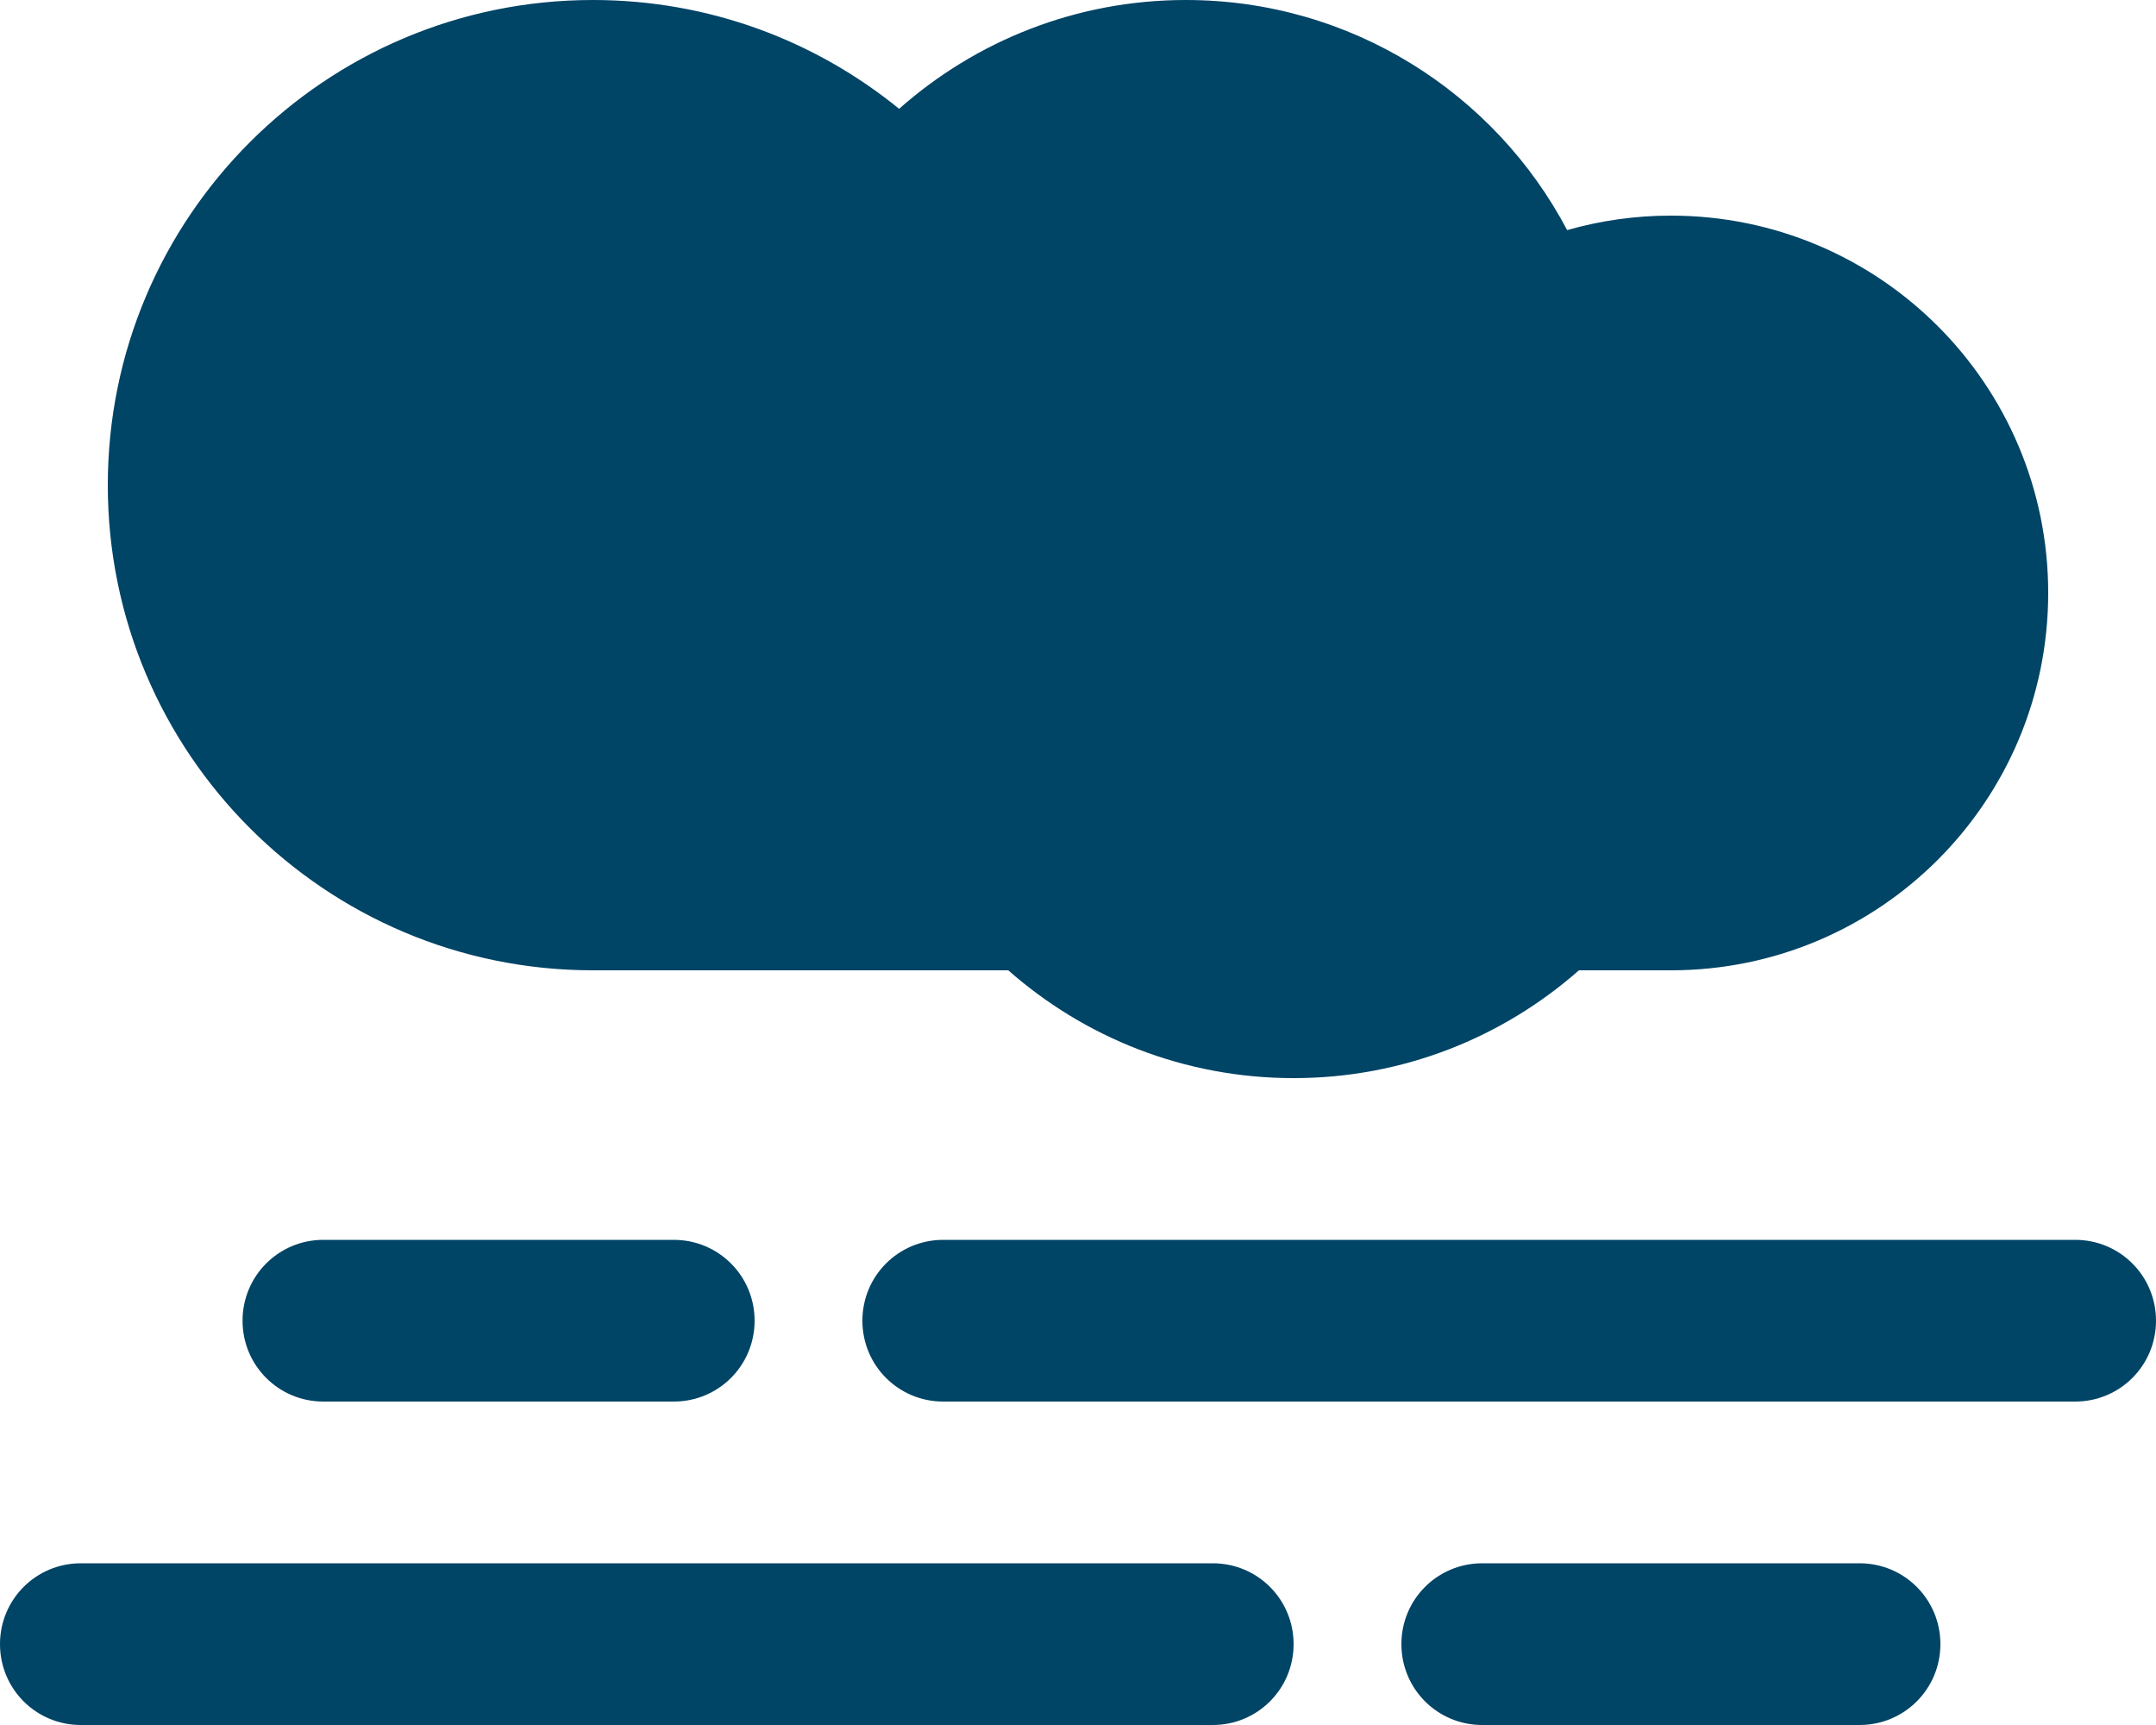
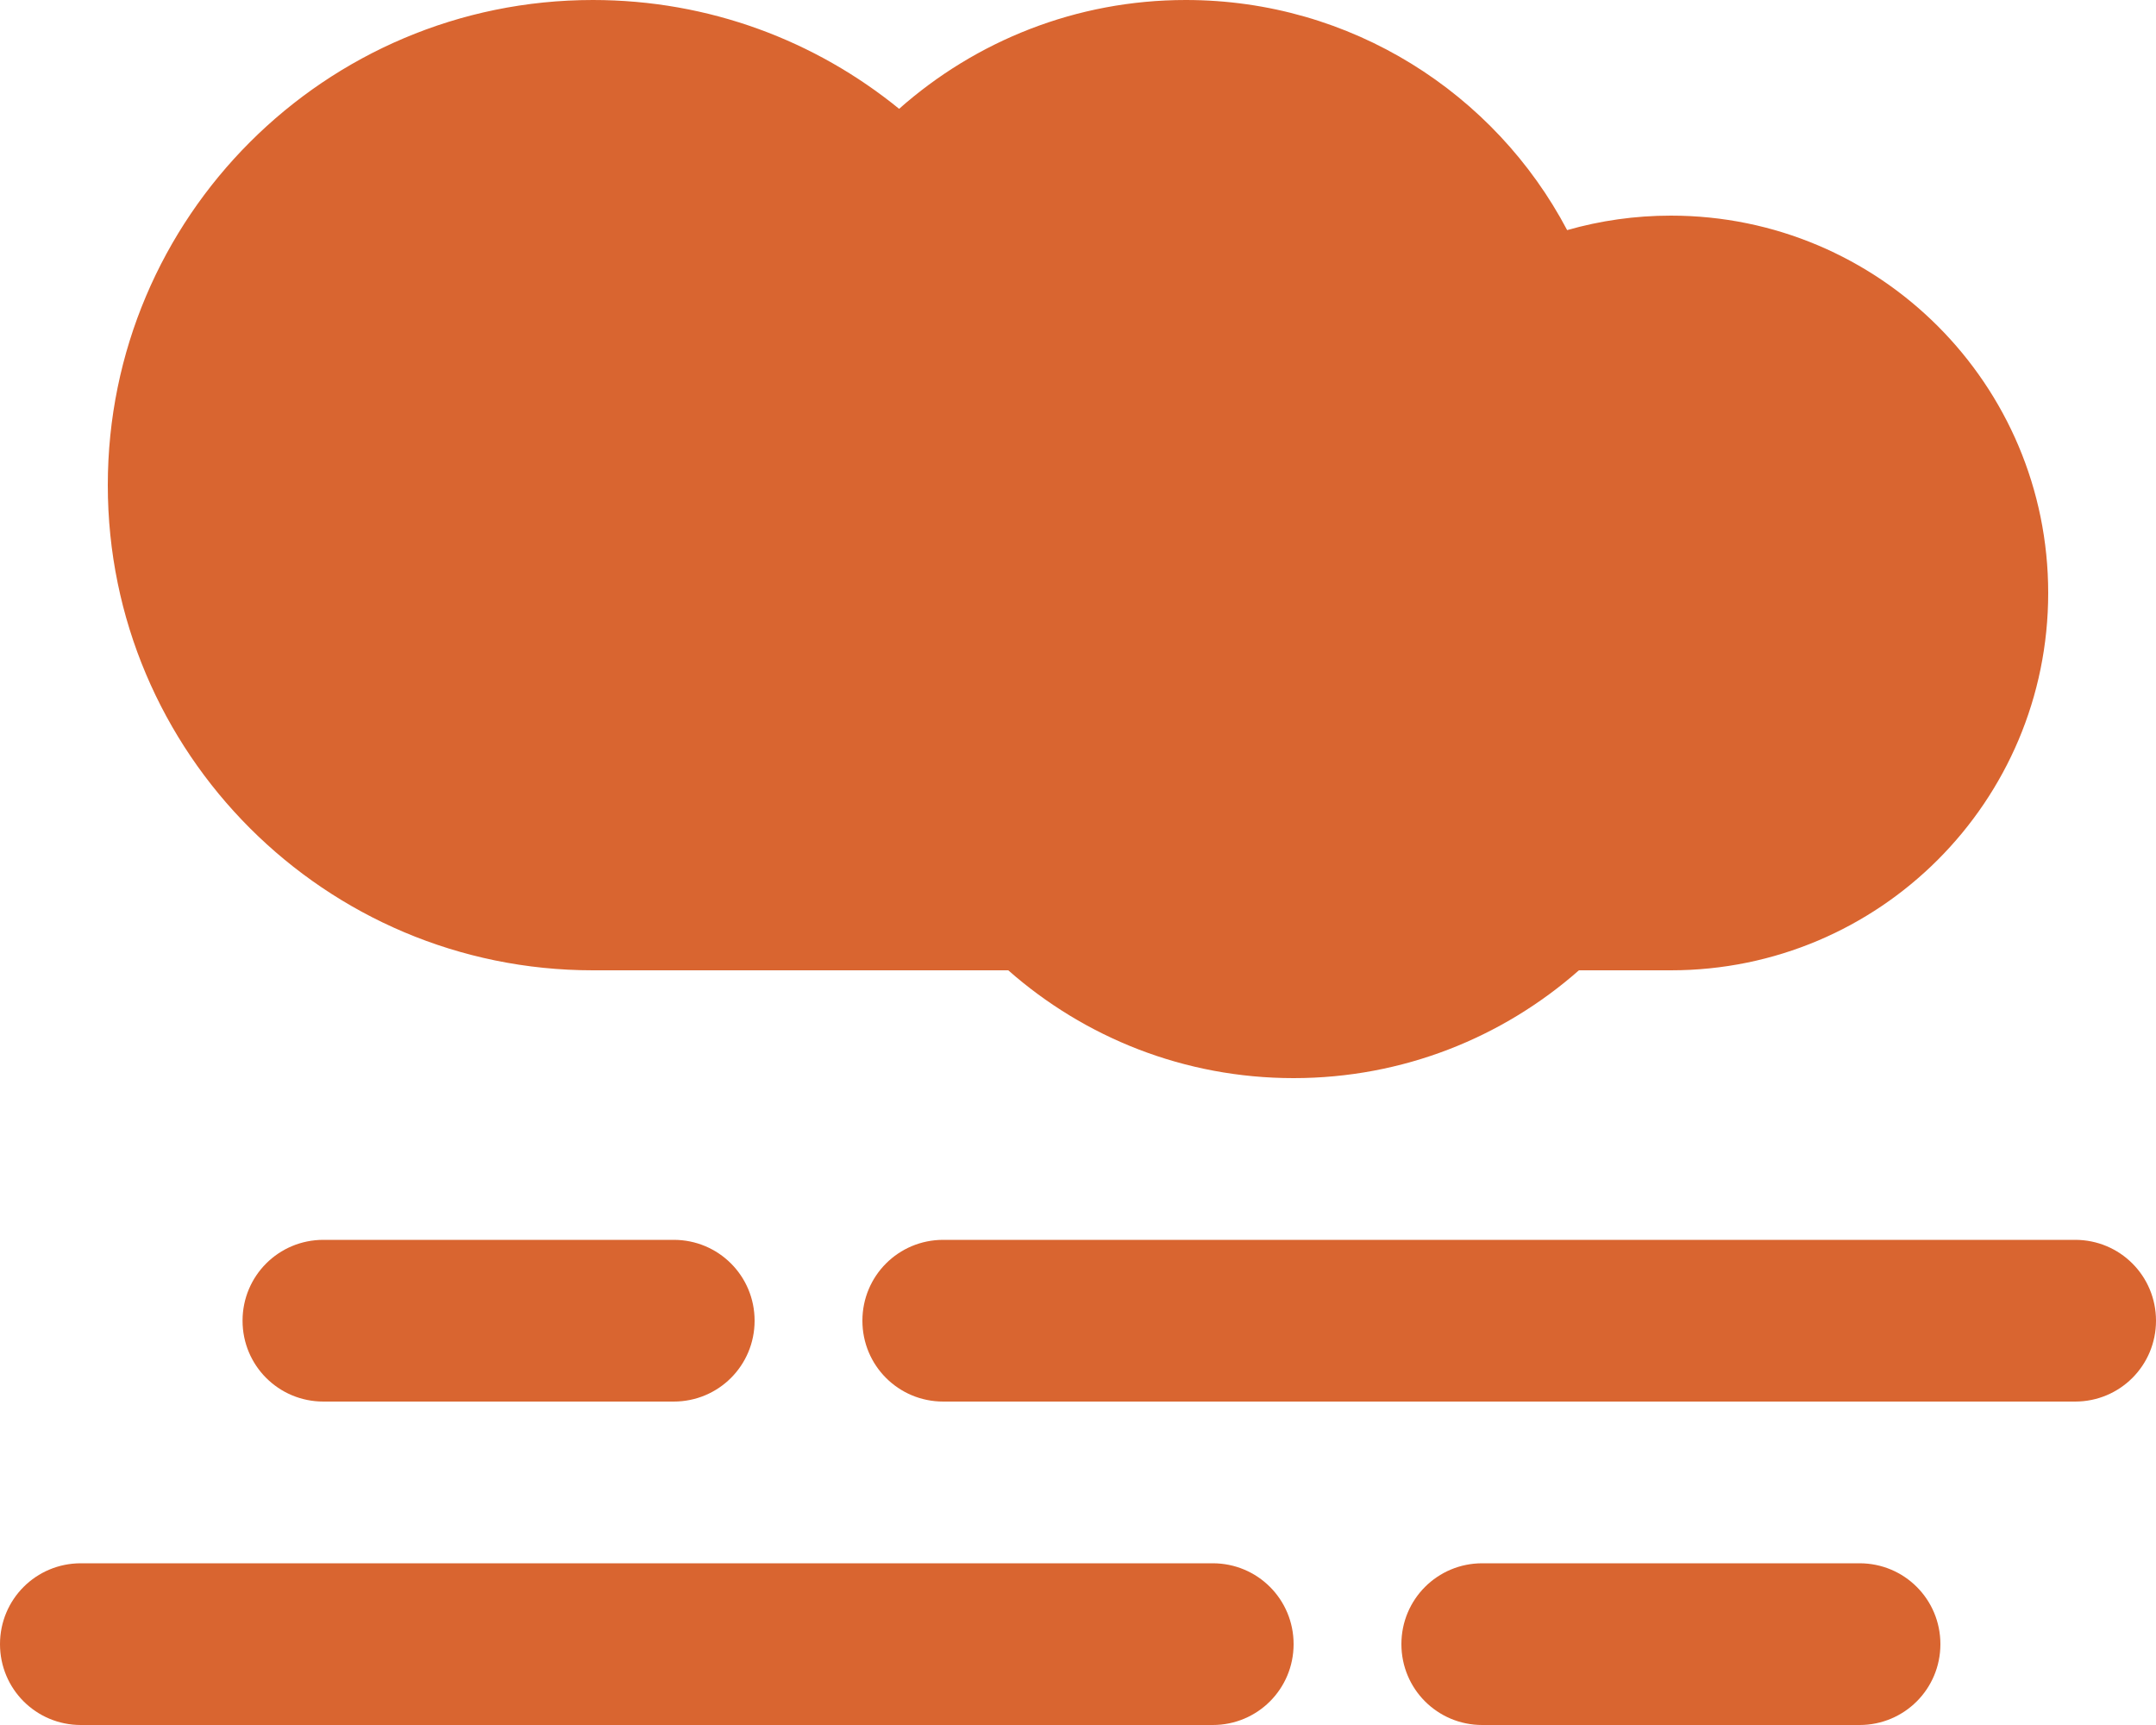
- <svg xmlns="http://www.w3.org/2000/svg" fill="hsl(200, 100%, 20%)" viewBox="0 0 640 512">
+ <svg xmlns="http://www.w3.org/2000/svg" fill="hsl(18.86, 69%, 52%)" viewBox="0 0 640 512">
  <path d="M32 144c0 79.5 64.5 144 144 144H299.3c22.6 19.9 52.2 32 84.7 32s62.1-12.1 84.7-32H496c61.9 0 112-50.1 112-112s-50.1-112-112-112c-10.7 0-21 1.5-30.8 4.3C443.8 27.7 401.1 0 352 0c-32.6 0-62.4 12.2-85.1 32.3C242.1 12.1 210.5 0 176 0C96.5 0 32 64.5 32 144zM616 368H280c-13.3 0-24 10.7-24 24s10.7 24 24 24H616c13.3 0 24-10.7 24-24s-10.7-24-24-24zm-64 96H440c-13.3 0-24 10.7-24 24s10.7 24 24 24H552c13.3 0 24-10.7 24-24s-10.7-24-24-24zm-192 0H24c-13.3 0-24 10.7-24 24s10.7 24 24 24H360c13.3 0 24-10.7 24-24s-10.7-24-24-24zM224 392c0-13.3-10.7-24-24-24H96c-13.3 0-24 10.7-24 24s10.7 24 24 24H200c13.3 0 24-10.7 24-24z" />
</svg>
